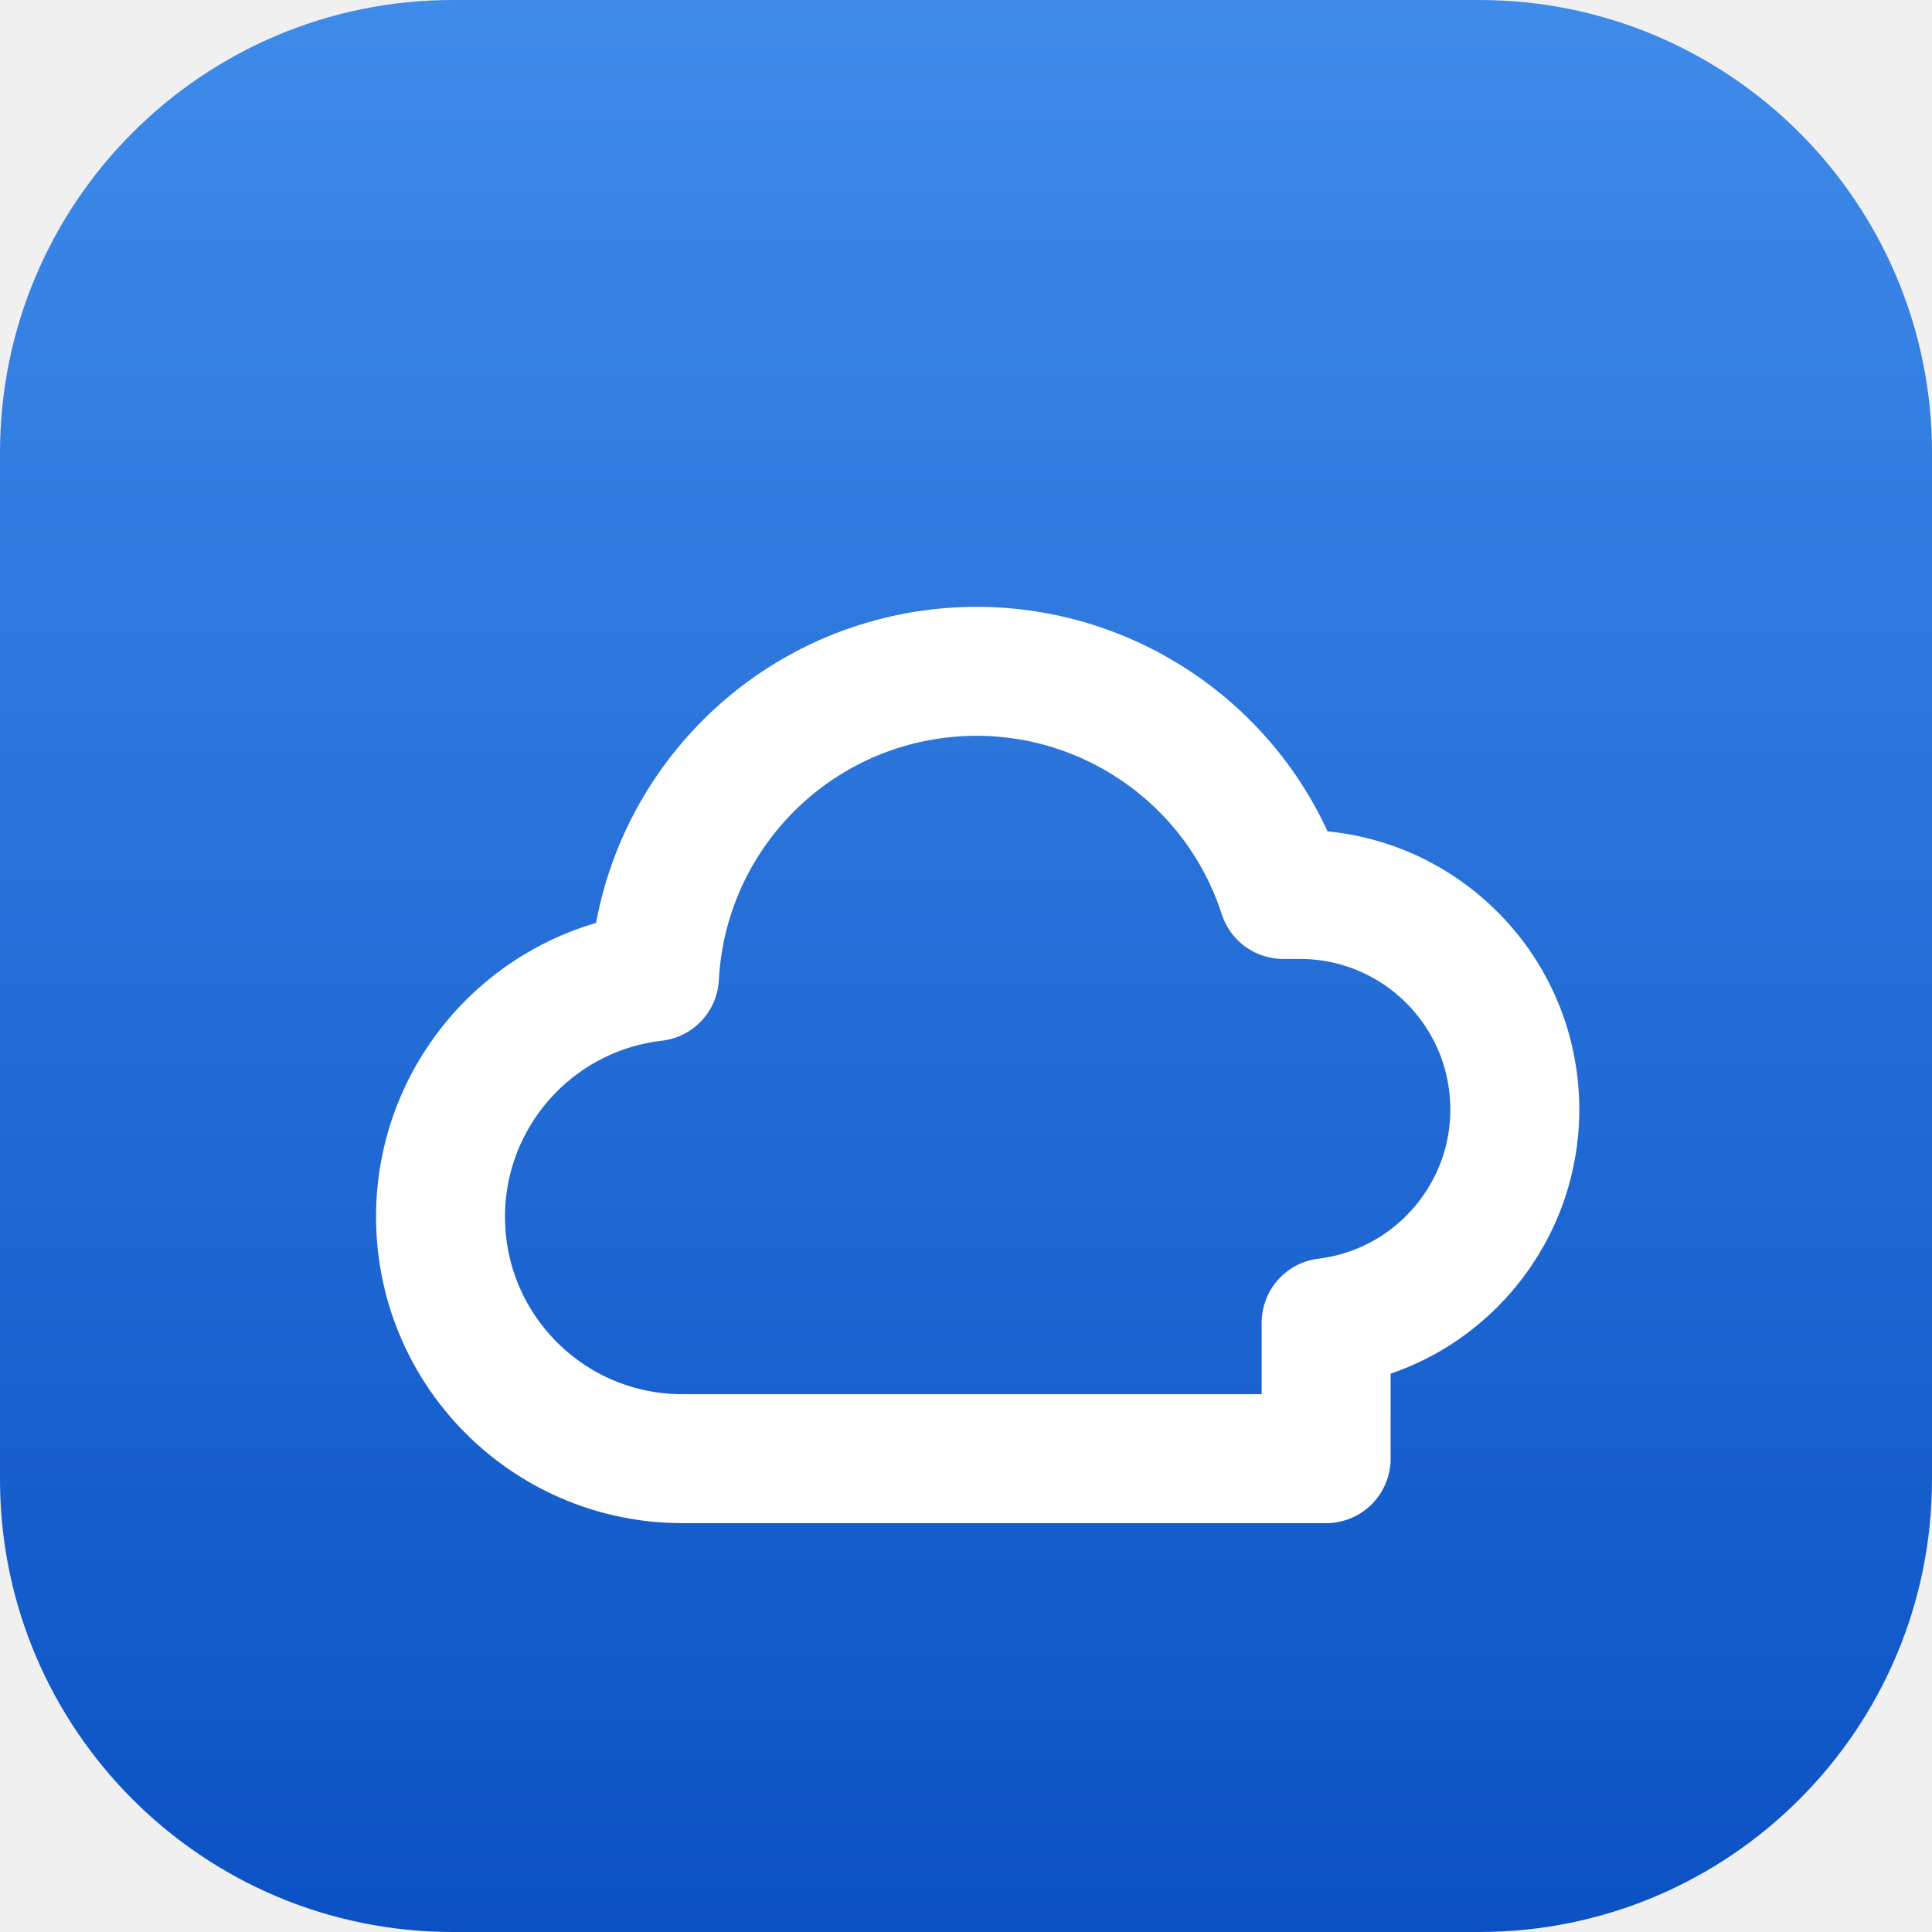
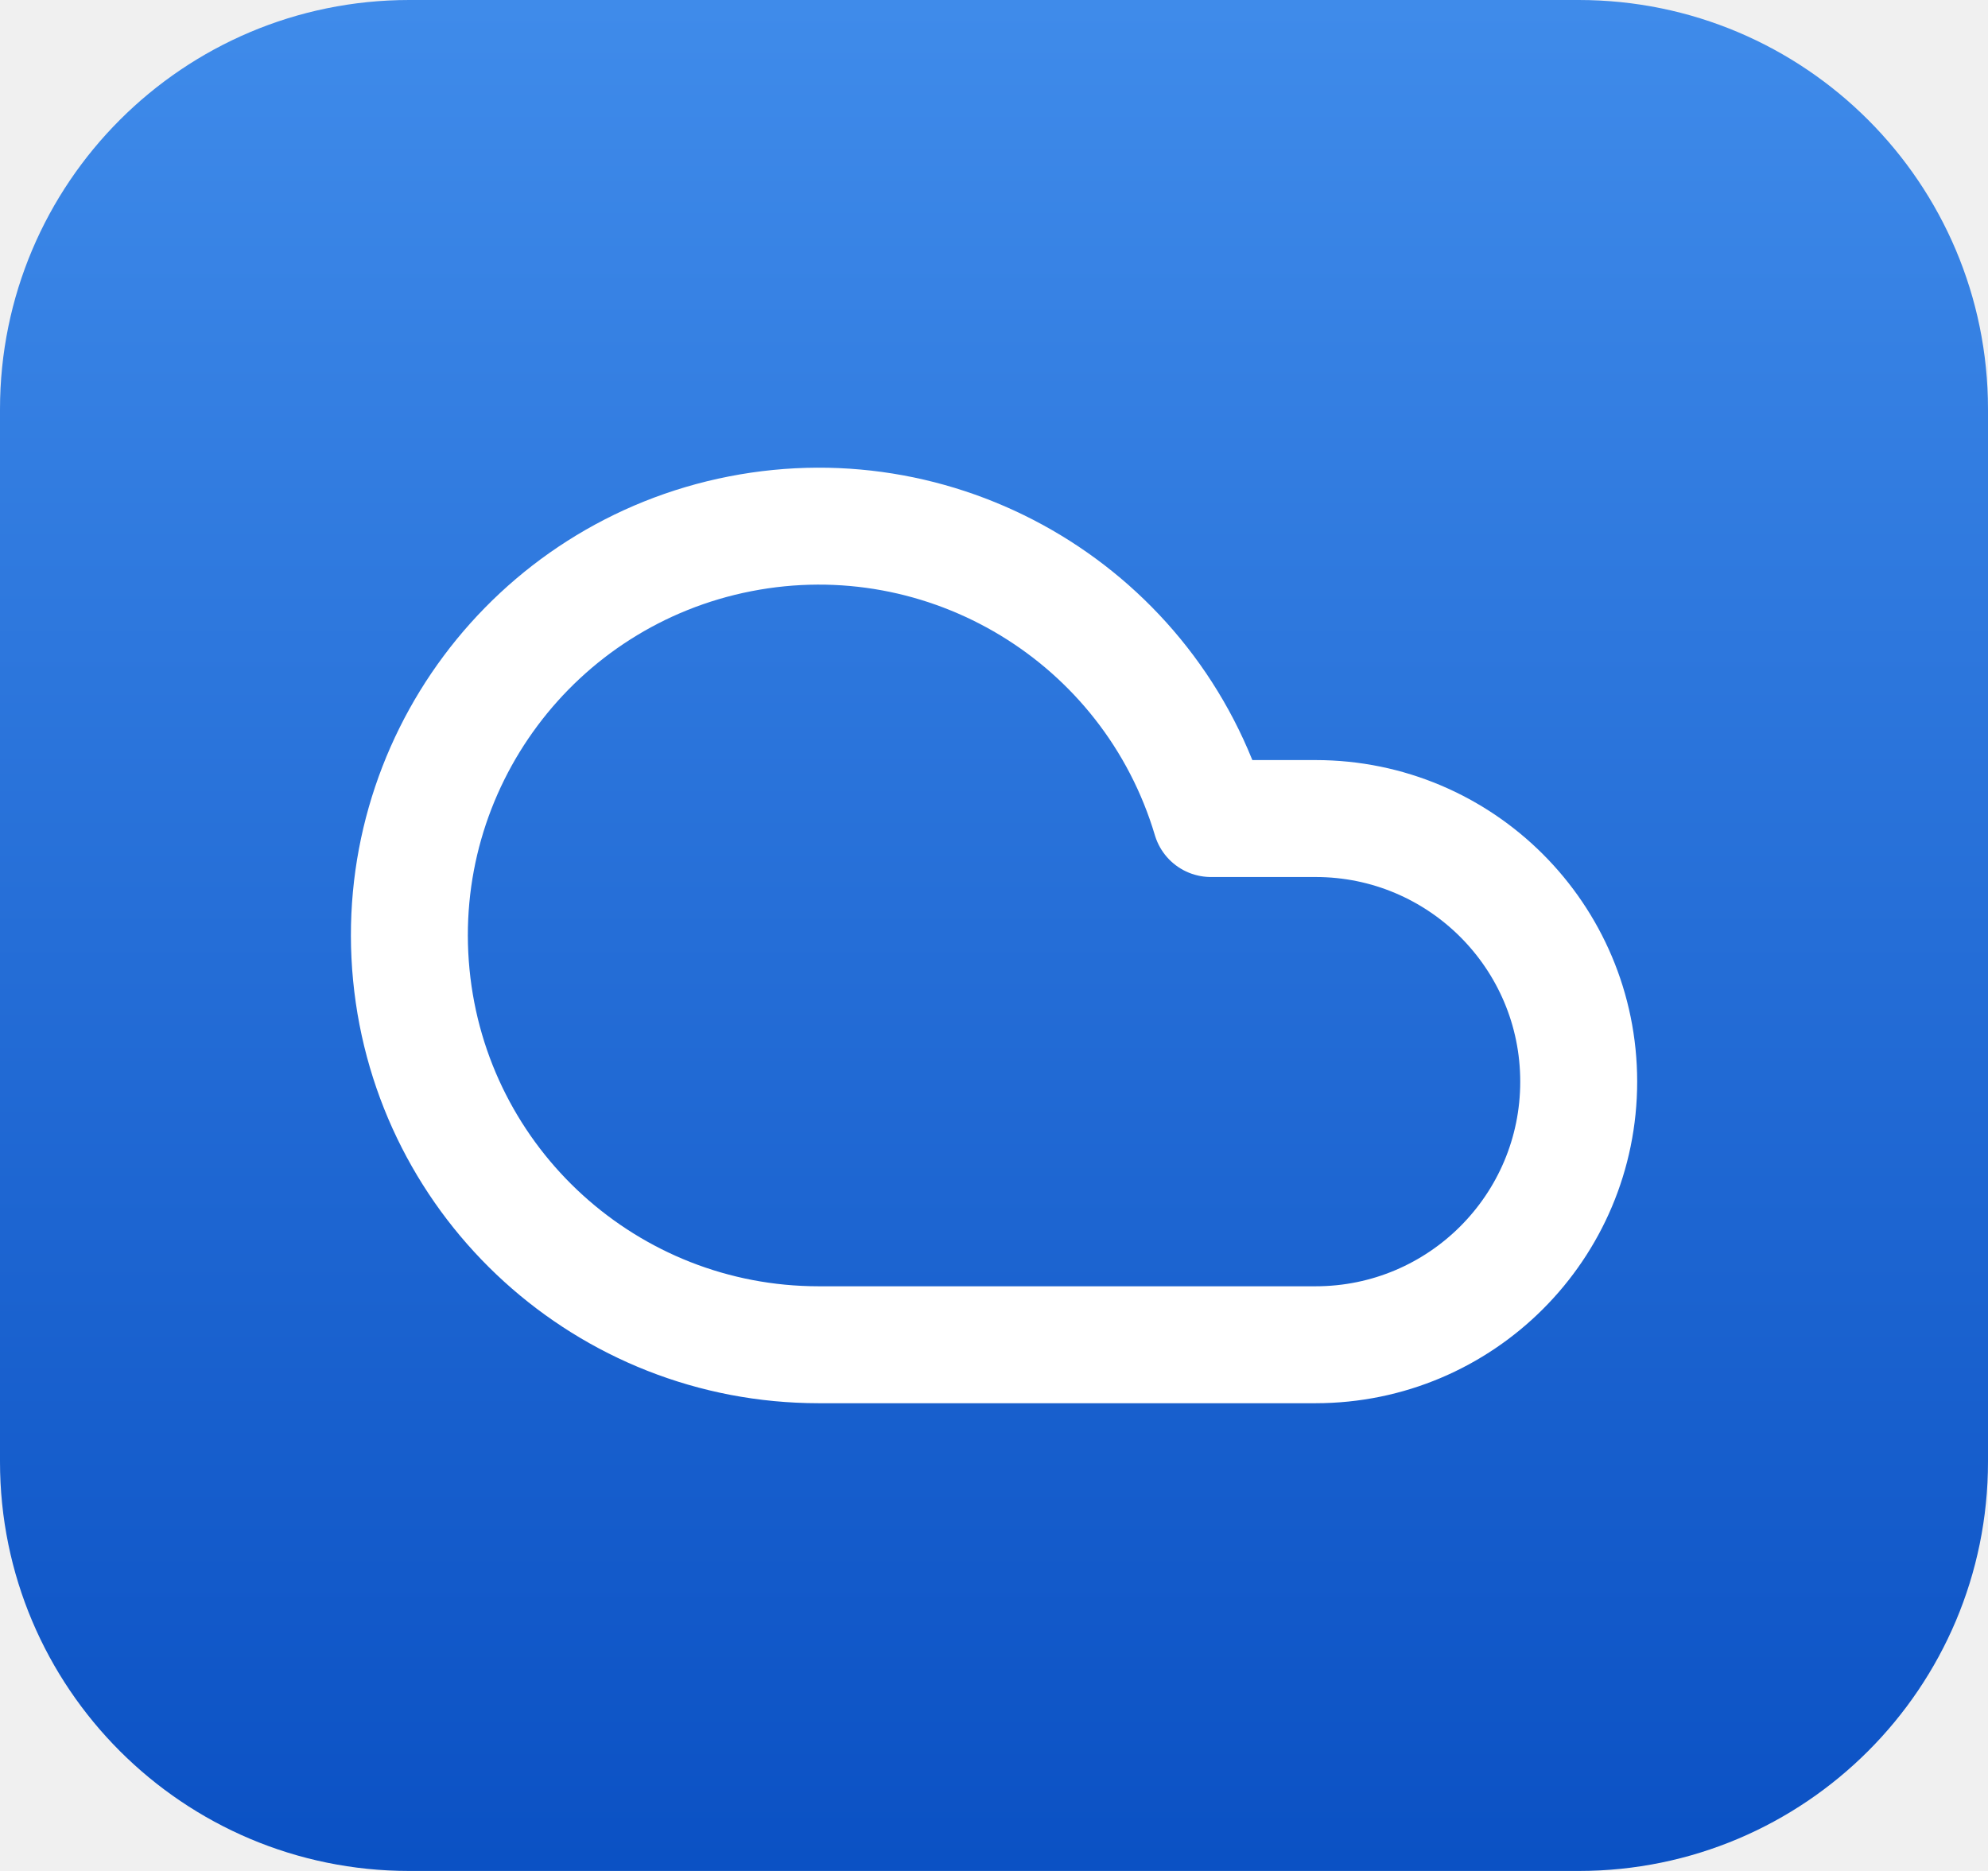
- <svg xmlns="http://www.w3.org/2000/svg" viewBox="0 0 64 64">
+ <svg xmlns="http://www.w3.org/2000/svg" viewBox="-5 -4 34 32">
  <defs>
    <linearGradient id="sky" x1="0" y1="0" x2="0" y2="1">
      <stop offset="0" stop-color="#3f8bea" />
      <stop offset="1" stop-color="#0b51c4" />
    </linearGradient>
  </defs>
-   <rect width="64" height="64" rx="15" fill="url(#sky)" />
-   <path transform="translate(11 14.5) scale(1.78)" d="M6.5 19A4.5 4.5 0 0 1 6 10.03 6 6 0 0 1 17.7 8.5h.3a4 4 0 0 1 .5 7.97V19H6.5Z" fill="none" stroke="#ffffff" stroke-width="2.4" stroke-linejoin="round" />
+   <rect x="-5" y="-4" width="34" height="32" rx="7" fill="url(#sky)" />
+   <path d="M17.5 19H9a7 7 0 1 1 6.71-9h1.79a4.5 4.5 0 1 1 0 9Z" fill="none" stroke="#ffffff" stroke-width="2" stroke-linecap="round" stroke-linejoin="round" />
</svg>
